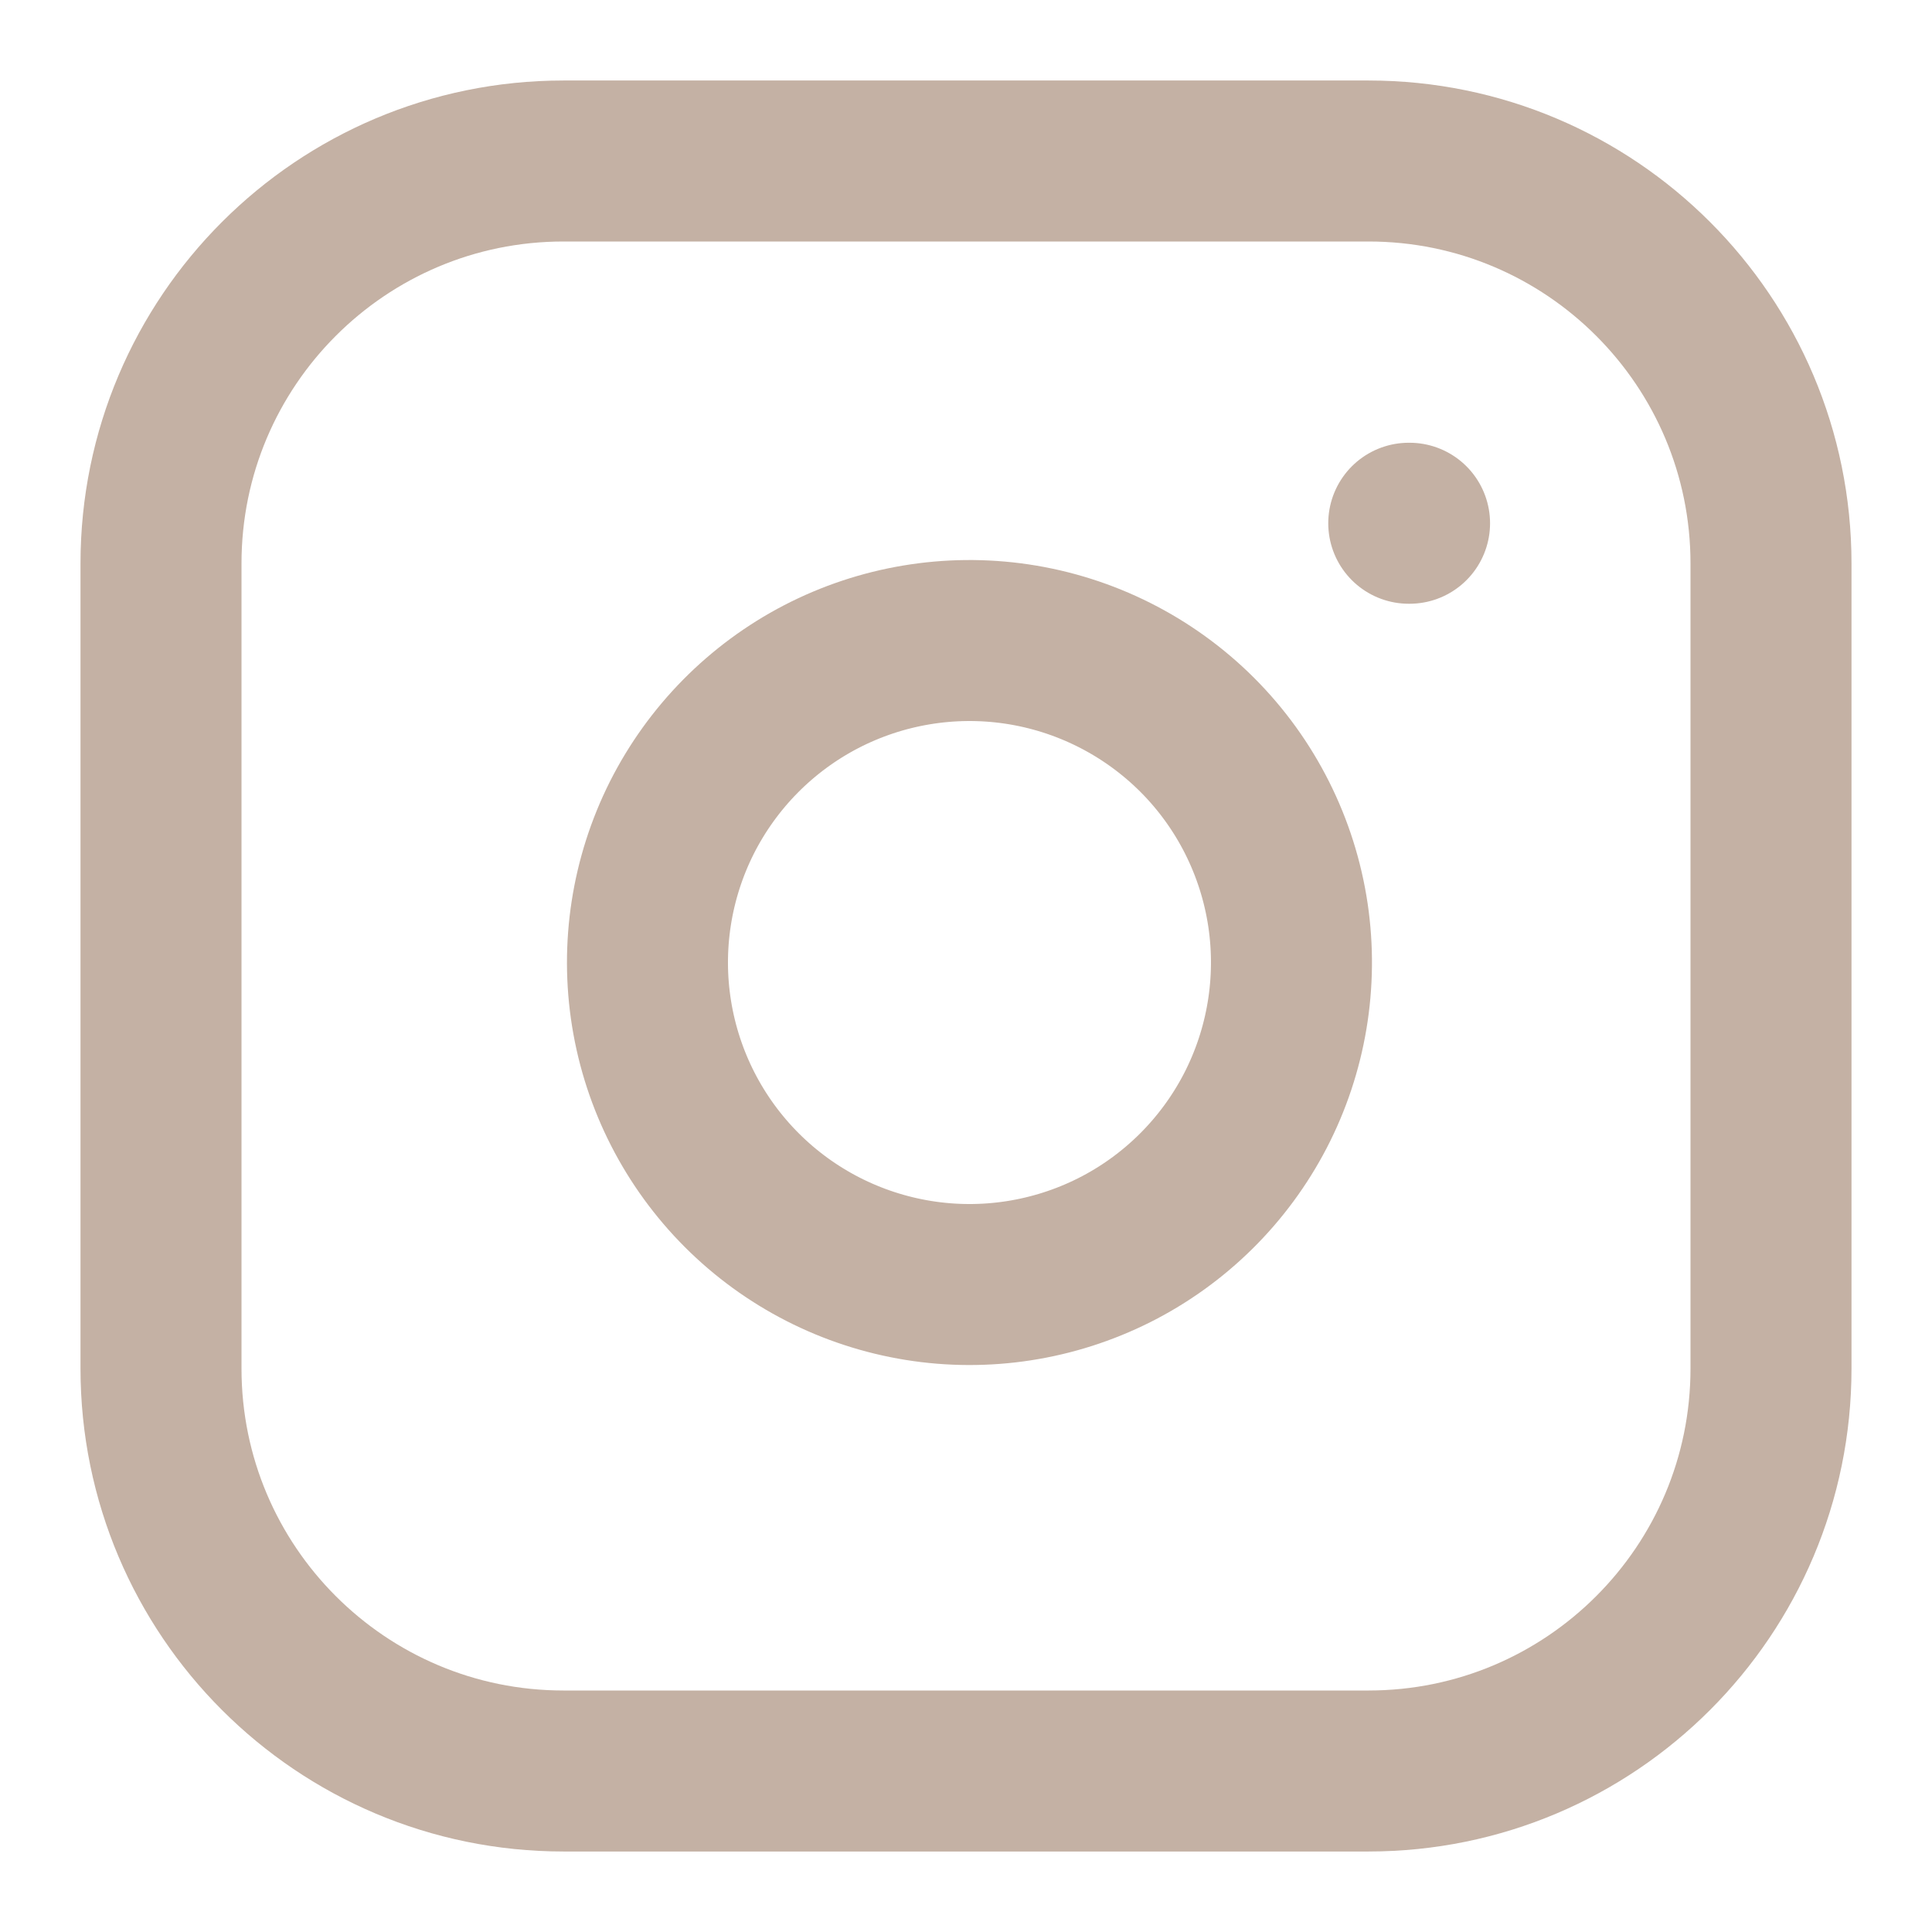
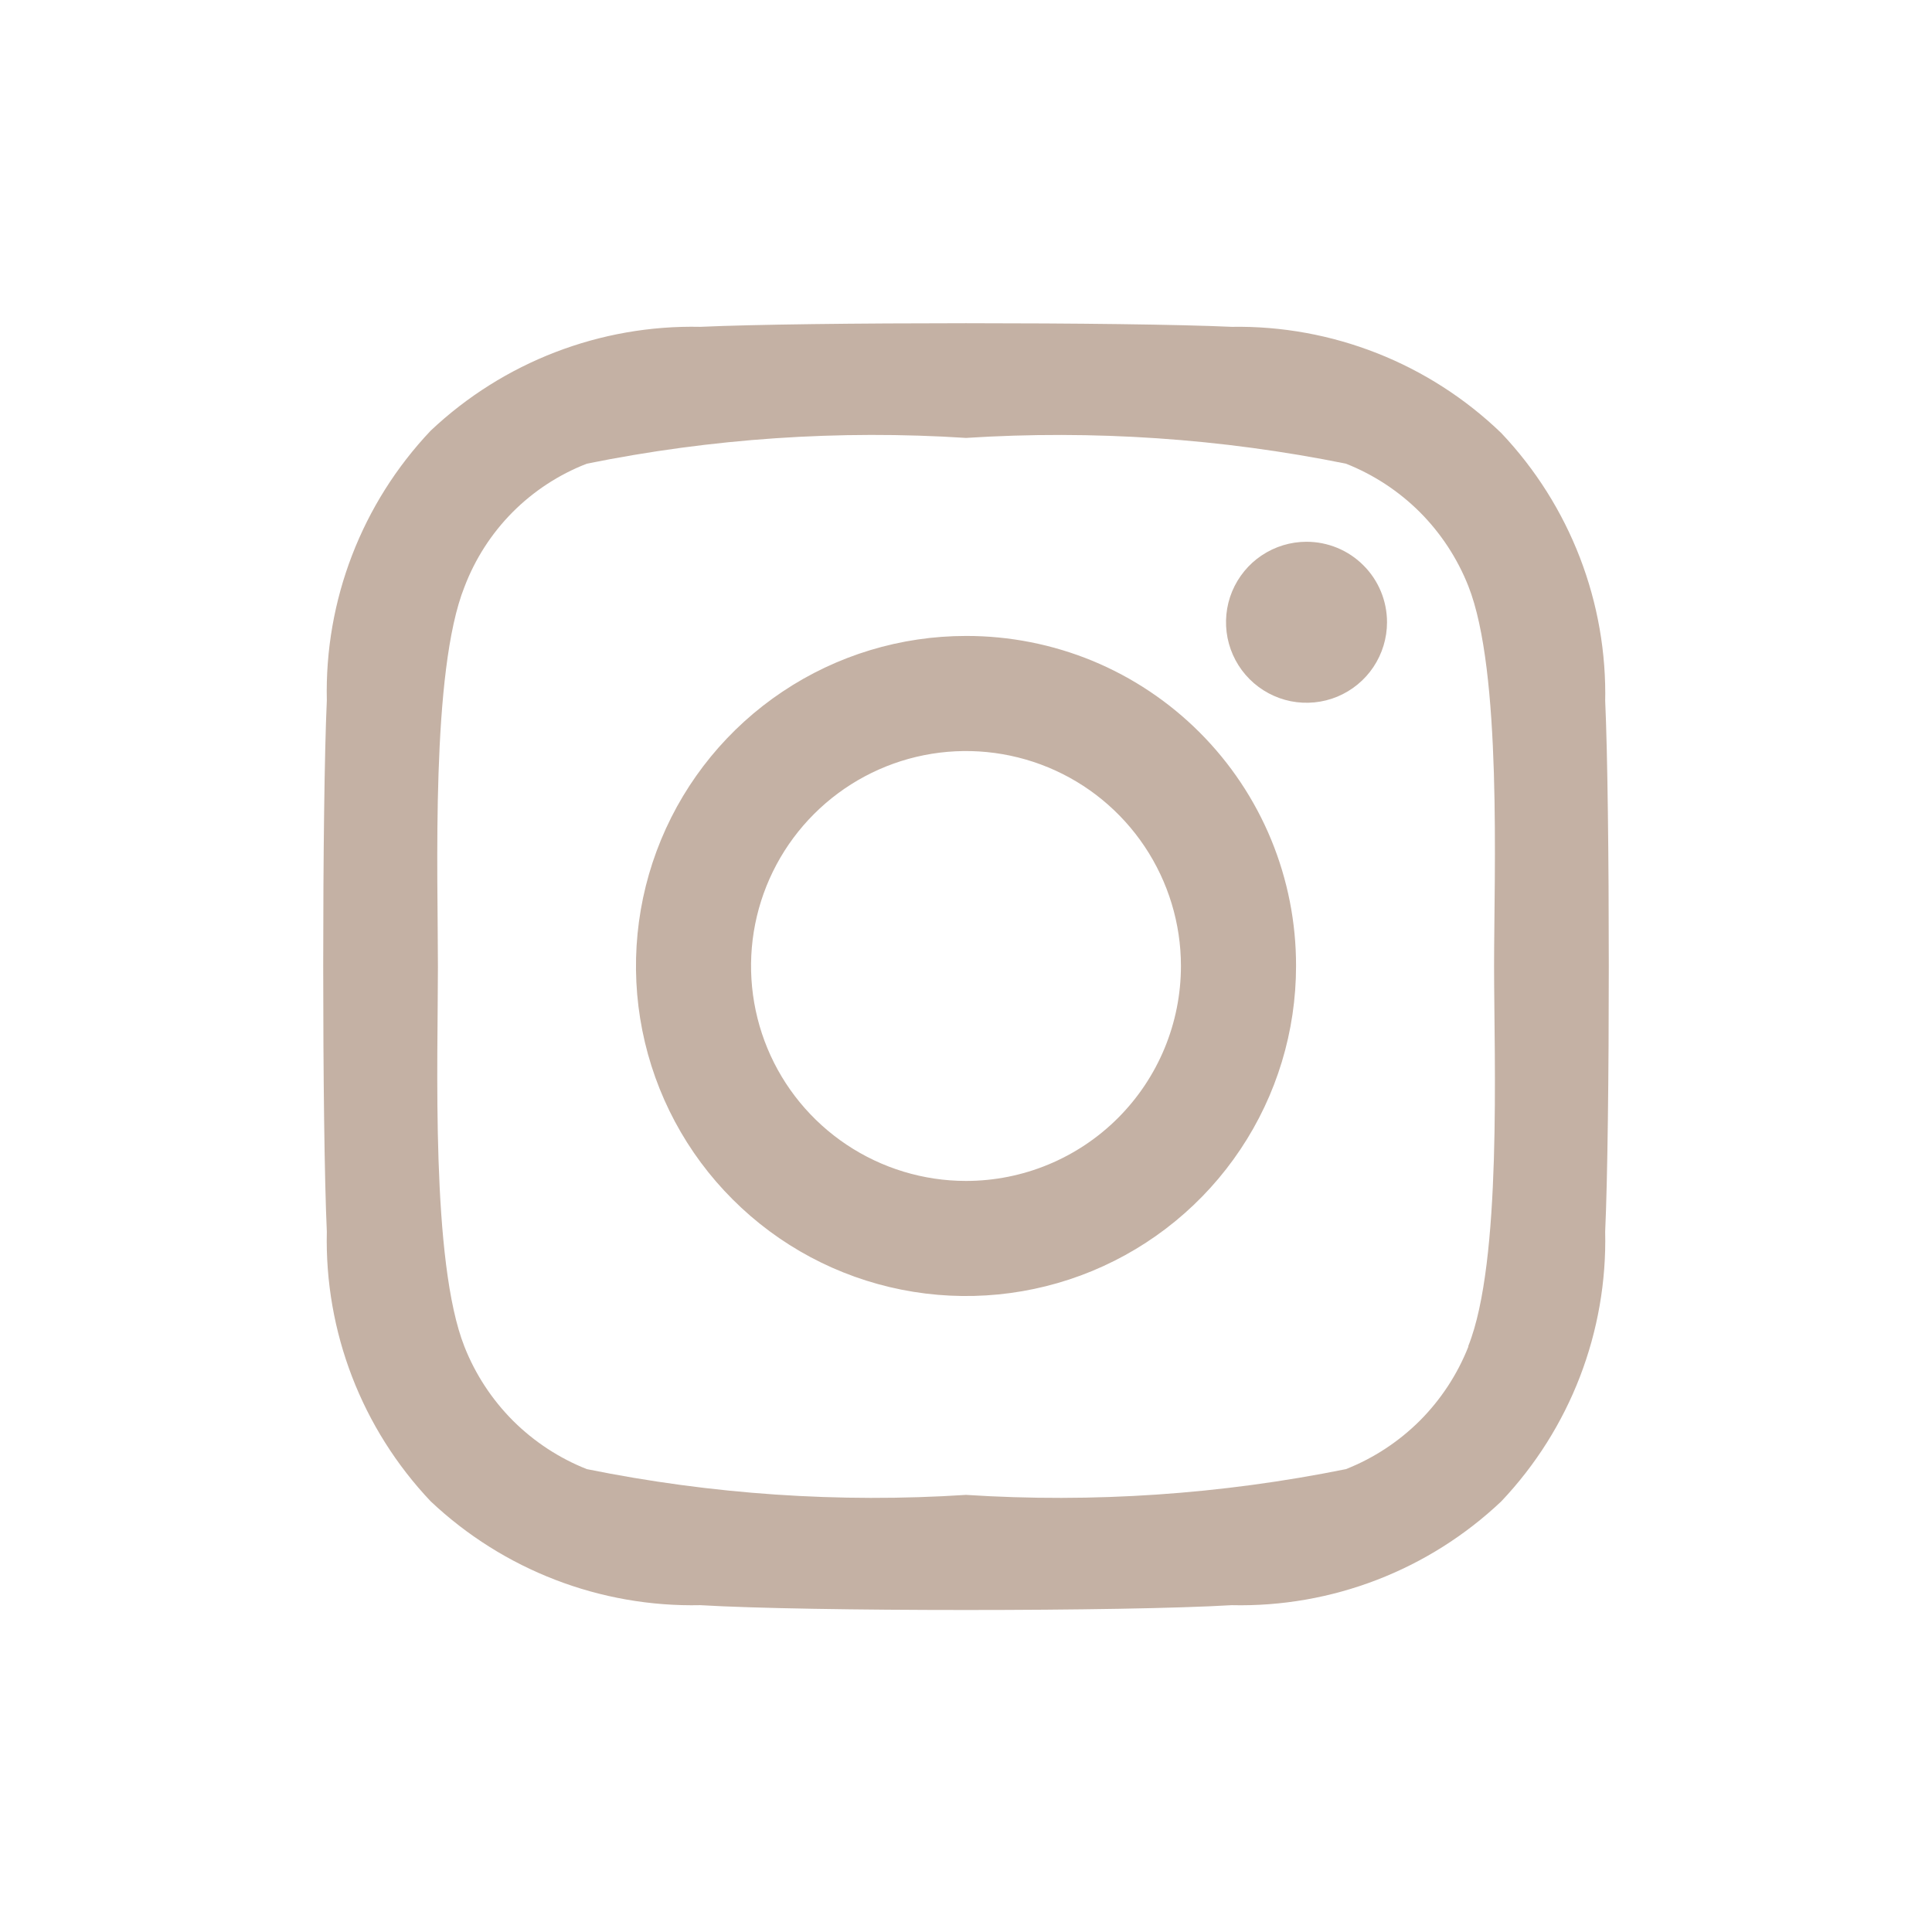
- <svg xmlns="http://www.w3.org/2000/svg" width="24" height="24" viewBox="0 0 24 24" fill="none">
-   <g id="Icon/instagram">
-     <path id="Vector" d="M17 2H7C4.239 2 2 4.239 2 7V17C2 19.761 4.239 22 7 22H17C19.761 22 22 19.761 22 17V7C22 4.239 19.761 2 17 2Z" stroke="#C4B1A4" stroke-width="2" stroke-linecap="round" stroke-linejoin="round" />
-     <path id="Vector_2" d="M16 11.37C16.123 12.202 15.981 13.052 15.594 13.799C15.206 14.546 14.593 15.152 13.842 15.53C13.09 15.908 12.238 16.04 11.408 15.906C10.577 15.772 9.81 15.38 9.215 14.785C8.62 14.19 8.228 13.423 8.094 12.592C7.96 11.762 8.092 10.91 8.47 10.158C8.849 9.407 9.454 8.794 10.201 8.406C10.948 8.019 11.798 7.877 12.63 8C13.479 8.126 14.265 8.522 14.872 9.128C15.479 9.735 15.874 10.521 16 11.37Z" stroke="#C4B1A4" stroke-width="2" stroke-linecap="round" stroke-linejoin="round" />
-     <path id="Vector_3" d="M17.5 6.5H17.51" stroke="#C4B1A4" stroke-width="2" stroke-linecap="round" stroke-linejoin="round" />
+ <svg xmlns="http://www.w3.org/2000/svg" width="64px" height="64px" viewBox="0 0 24 24" fill="none">
+   <g id="SVGRepo_bgCarrier" stroke-width="0" />
+   <g id="SVGRepo_tracerCarrier" stroke-linecap="round" stroke-linejoin="round" />
+   <g id="SVGRepo_iconCarrier">
+     <path d="M12 7.9C11.189 7.9 10.396 8.14 9.722 8.591C9.048 9.041 8.522 9.682 8.212 10.431C7.902 11.18 7.821 12.005 7.979 12.8C8.137 13.595 8.527 14.326 9.101 14.899C9.674 15.473 10.405 15.863 11.2 16.021C11.995 16.179 12.82 16.098 13.569 15.788C14.318 15.478 14.959 14.952 15.409 14.278C15.86 13.604 16.1 12.811 16.1 12C16.101 11.461 15.996 10.928 15.791 10.43C15.585 9.931 15.283 9.479 14.902 9.098C14.521 8.717 14.069 8.415 13.571 8.209C13.072 8.004 12.539 7.899 12 7.9ZM12 14.67C11.472 14.67 10.956 14.513 10.517 14.22C10.078 13.927 9.735 13.51 9.533 13.022C9.331 12.534 9.278 11.997 9.381 11.479C9.484 10.961 9.739 10.485 10.112 10.112C10.485 9.739 10.961 9.484 11.479 9.381C11.997 9.278 12.534 9.331 13.022 9.533C13.51 9.735 13.927 10.078 14.22 10.517C14.513 10.956 14.67 11.472 14.67 12C14.67 12.708 14.389 13.387 13.888 13.888C13.387 14.389 12.708 14.67 12 14.67ZM17.23 7.73C17.23 7.928 17.171 8.121 17.061 8.286C16.952 8.45 16.795 8.578 16.613 8.654C16.43 8.73 16.229 8.749 16.035 8.711C15.841 8.672 15.663 8.577 15.523 8.437C15.383 8.297 15.288 8.119 15.249 7.925C15.211 7.731 15.23 7.53 15.306 7.347C15.382 7.165 15.51 7.008 15.674 6.899C15.839 6.789 16.032 6.73 16.23 6.73C16.495 6.73 16.75 6.835 16.937 7.023C17.125 7.21 17.23 7.465 17.23 7.73ZM19.94 8.73C19.969 7.487 19.505 6.283 18.65 5.38C17.752 4.514 16.547 4.039 15.3 4.06C14 4 10 4 8.7 4.06C7.457 4.033 6.254 4.497 5.35 5.35C4.495 6.253 4.031 7.457 4.06 8.7C4 10 4 14 4.06 15.3C4.031 16.543 4.495 17.747 5.35 18.65C6.254 19.503 7.457 19.967 8.7 19.94C10.02 20.02 13.98 20.02 15.3 19.94C16.543 19.969 17.747 19.505 18.65 18.65C19.505 17.747 19.969 16.543 19.94 15.3C20 14 20 10 19.94 8.7V8.73ZM18.24 16.73C18.104 17.074 17.899 17.386 17.638 17.648C17.376 17.909 17.064 18.114 16.72 18.25C15.168 18.564 13.581 18.672 12 18.57C10.423 18.672 8.839 18.564 7.29 18.25C6.946 18.114 6.634 17.909 6.372 17.648C6.111 17.386 5.906 17.074 5.77 16.73C5.35 15.67 5.44 13.17 5.44 12.01C5.44 10.85 5.35 8.34 5.77 7.29C5.902 6.943 6.105 6.627 6.367 6.363C6.629 6.1 6.944 5.894 7.29 5.76C8.839 5.446 10.423 5.338 12 5.44C13.581 5.339 15.168 5.446 16.72 5.76C17.064 5.896 17.376 6.101 17.638 6.362C17.899 6.624 18.104 6.936 18.24 7.28C18.66 8.34 18.56 10.84 18.56 12C18.56 13.16 18.66 15.67 18.24 16.72V16.73Z" fill="#C4B1A4" />
  </g>
</svg>
